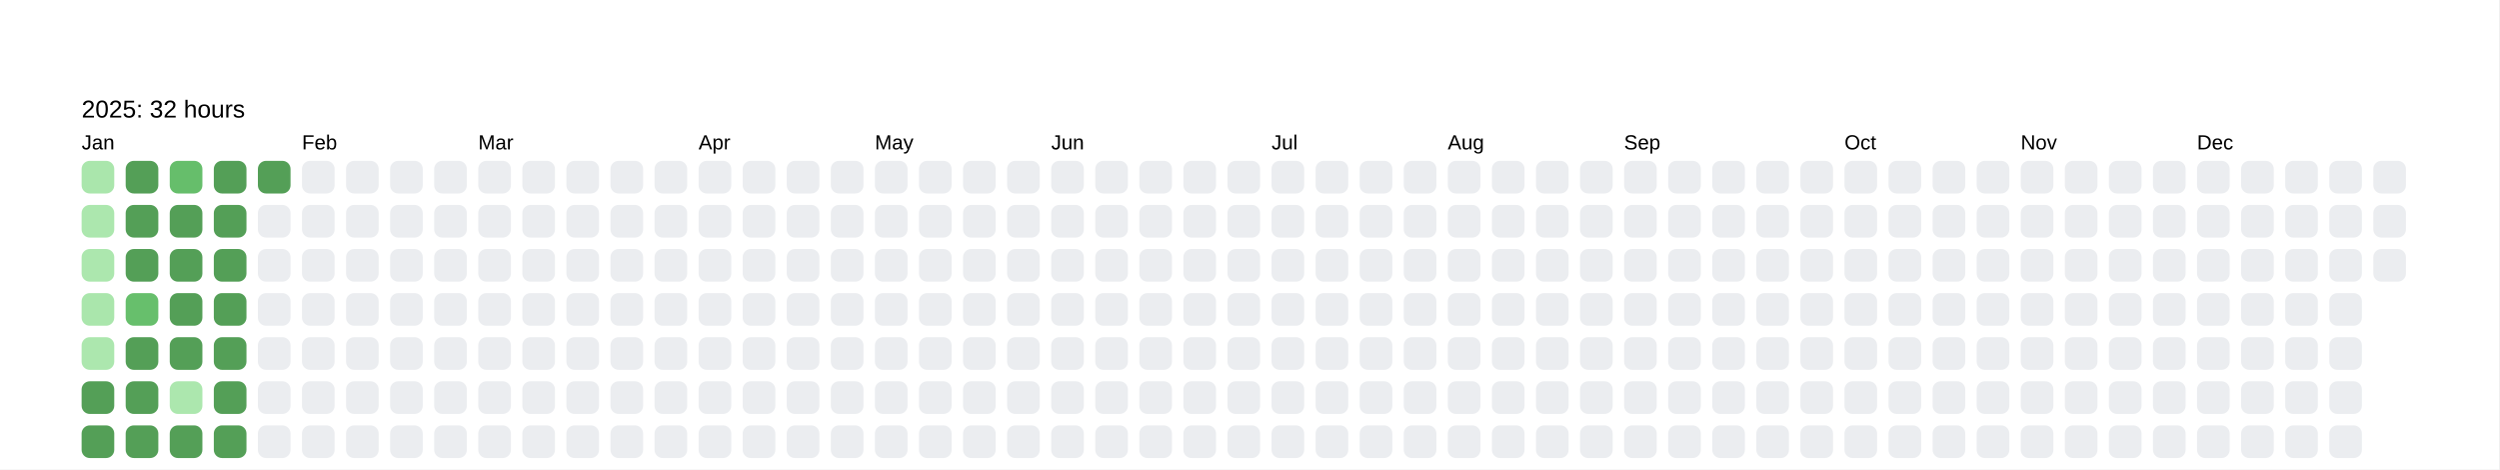
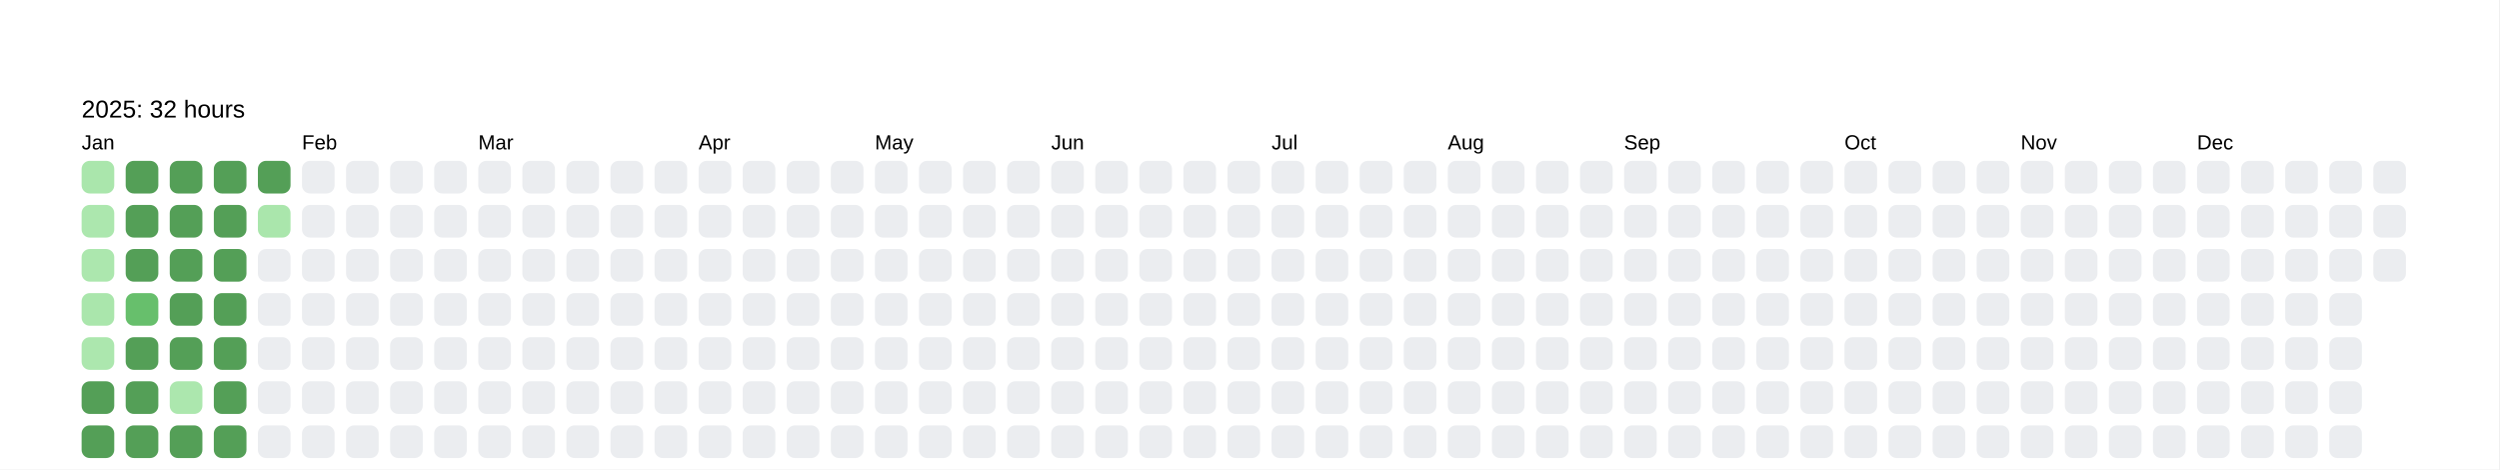
<svg xmlns="http://www.w3.org/2000/svg" baseProfile="full" height="57.5mm" version="1.1" viewBox="0,0,306.2,57.5" width="306.2mm">
  <defs />
  <rect fill="#FFFFFF" height="57.5" width="306.2" x="0" y="0" />
  <text fill="#000000" style="font-size:6px; font-family:Arial; font-weight:bold;" x="10" y="10" />
  <text fill="#000000" style="font-size:3px; font-family:Arial;" x="10" y="14.4">2025: 32 hours</text>
  <text fill="#000000" style="font-size:2.5px; font-family:Arial" x="10" y="18.3">Jan</text>
  <rect fill="#aae6ac" height="4" rx="1" ry="1" width="4" x="10" y="19.7" />
  <rect fill="#ace7ae" height="4" rx="1" ry="1" width="4" x="10" y="25.1" />
  <rect fill="#ace7ae" height="4" rx="1" ry="1" width="4" x="10" y="30.5" />
  <rect fill="#aae6ac" height="4" rx="1" ry="1" width="4" x="10" y="35.9" />
  <rect fill="#ace7ae" height="4" rx="1" ry="1" width="4" x="10" y="41.3" />
  <rect fill="#549F57" height="4" rx="1" ry="1" width="4" x="10" y="46.7" />
  <rect fill="#549F57" height="4" rx="1" ry="1" width="4" x="10" y="52.1" />
  <rect fill="#549F57" height="4" rx="1" ry="1" width="4" x="15.4" y="19.7" />
  <rect fill="#549F57" height="4" rx="1" ry="1" width="4" x="15.4" y="25.1" />
  <rect fill="#549F57" height="4" rx="1" ry="1" width="4" x="15.4" y="30.5" />
  <rect fill="#67bf6c" height="4" rx="1" ry="1" width="4" x="15.4" y="35.9" />
  <rect fill="#549F57" height="4" rx="1" ry="1" width="4" x="15.4" y="41.3" />
  <rect fill="#549F57" height="4" rx="1" ry="1" width="4" x="15.4" y="46.7" />
  <rect fill="#549F57" height="4" rx="1" ry="1" width="4" x="15.4" y="52.1" />
-   <rect fill="#66be6b" height="4" rx="1" ry="1" width="4" x="20.8" y="19.7" />
+   <rect fill="#549F57" height="4" rx="1" ry="1" width="4" x="20.8" y="19.7" />
  <rect fill="#549F57" height="4" rx="1" ry="1" width="4" x="20.8" y="25.1" />
  <rect fill="#549F57" height="4" rx="1" ry="1" width="4" x="20.8" y="30.5" />
  <rect fill="#549F57" height="4" rx="1" ry="1" width="4" x="20.8" y="35.9" />
  <rect fill="#549F57" height="4" rx="1" ry="1" width="4" x="20.8" y="41.3" />
  <rect fill="#ace7ae" height="4" rx="1" ry="1" width="4" x="20.8" y="46.7" />
  <rect fill="#549F57" height="4" rx="1" ry="1" width="4" x="20.8" y="52.1" />
  <rect fill="#549F57" height="4" rx="1" ry="1" width="4" x="26.2" y="19.7" />
  <rect fill="#549F57" height="4" rx="1" ry="1" width="4" x="26.2" y="25.1" />
  <rect fill="#549F57" height="4" rx="1" ry="1" width="4" x="26.2" y="30.5" />
  <rect fill="#549F57" height="4" rx="1" ry="1" width="4" x="26.2" y="35.9" />
  <rect fill="#549F57" height="4" rx="1" ry="1" width="4" x="26.2" y="41.3" />
  <rect fill="#549F57" height="4" rx="1" ry="1" width="4" x="26.2" y="46.7" />
  <rect fill="#549F57" height="4" rx="1" ry="1" width="4" x="26.2" y="52.1" />
  <rect fill="#549F57" height="4" rx="1" ry="1" width="4" x="31.6" y="19.7" />
-   <rect fill="#EBEDF0" height="4" rx="1" ry="1" width="4" x="31.6" y="25.1" />
+   <rect fill="#aae6ac" height="4" rx="1" ry="1" width="4" x="31.6" y="25.1" />
  <rect fill="#EBEDF0" height="4" rx="1" ry="1" width="4" x="31.6" y="30.5" />
  <rect fill="#EBEDF0" height="4" rx="1" ry="1" width="4" x="31.6" y="35.9" />
  <rect fill="#EBEDF0" height="4" rx="1" ry="1" width="4" x="31.6" y="41.3" />
  <rect fill="#EBEDF0" height="4" rx="1" ry="1" width="4" x="31.6" y="46.7" />
  <rect fill="#EBEDF0" height="4" rx="1" ry="1" width="4" x="31.6" y="52.1" />
  <text fill="#000000" style="font-size:2.5px; font-family:Arial" x="37.0" y="18.3">Feb</text>
  <rect fill="#EBEDF0" height="4" rx="1" ry="1" width="4" x="37.0" y="19.7" />
  <rect fill="#EBEDF0" height="4" rx="1" ry="1" width="4" x="37.0" y="25.1" />
  <rect fill="#EBEDF0" height="4" rx="1" ry="1" width="4" x="37.0" y="30.5" />
  <rect fill="#EBEDF0" height="4" rx="1" ry="1" width="4" x="37.0" y="35.9" />
  <rect fill="#EBEDF0" height="4" rx="1" ry="1" width="4" x="37.0" y="41.3" />
  <rect fill="#EBEDF0" height="4" rx="1" ry="1" width="4" x="37.0" y="46.7" />
  <rect fill="#EBEDF0" height="4" rx="1" ry="1" width="4" x="37.0" y="52.1" />
  <rect fill="#EBEDF0" height="4" rx="1" ry="1" width="4" x="42.4" y="19.7" />
  <rect fill="#EBEDF0" height="4" rx="1" ry="1" width="4" x="42.4" y="25.1" />
  <rect fill="#EBEDF0" height="4" rx="1" ry="1" width="4" x="42.4" y="30.5" />
  <rect fill="#EBEDF0" height="4" rx="1" ry="1" width="4" x="42.4" y="35.9" />
  <rect fill="#EBEDF0" height="4" rx="1" ry="1" width="4" x="42.4" y="41.3" />
  <rect fill="#EBEDF0" height="4" rx="1" ry="1" width="4" x="42.4" y="46.7" />
  <rect fill="#EBEDF0" height="4" rx="1" ry="1" width="4" x="42.4" y="52.1" />
  <rect fill="#EBEDF0" height="4" rx="1" ry="1" width="4" x="47.8" y="19.7" />
  <rect fill="#EBEDF0" height="4" rx="1" ry="1" width="4" x="47.8" y="25.1" />
  <rect fill="#EBEDF0" height="4" rx="1" ry="1" width="4" x="47.8" y="30.5" />
  <rect fill="#EBEDF0" height="4" rx="1" ry="1" width="4" x="47.8" y="35.9" />
  <rect fill="#EBEDF0" height="4" rx="1" ry="1" width="4" x="47.8" y="41.3" />
  <rect fill="#EBEDF0" height="4" rx="1" ry="1" width="4" x="47.8" y="46.7" />
  <rect fill="#EBEDF0" height="4" rx="1" ry="1" width="4" x="47.8" y="52.1" />
  <rect fill="#EBEDF0" height="4" rx="1" ry="1" width="4" x="53.2" y="19.7" />
  <rect fill="#EBEDF0" height="4" rx="1" ry="1" width="4" x="53.2" y="25.1" />
  <rect fill="#EBEDF0" height="4" rx="1" ry="1" width="4" x="53.2" y="30.5" />
  <rect fill="#EBEDF0" height="4" rx="1" ry="1" width="4" x="53.2" y="35.9" />
  <rect fill="#EBEDF0" height="4" rx="1" ry="1" width="4" x="53.2" y="41.3" />
  <rect fill="#EBEDF0" height="4" rx="1" ry="1" width="4" x="53.2" y="46.7" />
  <rect fill="#EBEDF0" height="4" rx="1" ry="1" width="4" x="53.2" y="52.1" />
  <text fill="#000000" style="font-size:2.5px; font-family:Arial" x="58.6" y="18.3">Mar</text>
  <rect fill="#EBEDF0" height="4" rx="1" ry="1" width="4" x="58.6" y="19.7" />
  <rect fill="#EBEDF0" height="4" rx="1" ry="1" width="4" x="58.6" y="25.1" />
  <rect fill="#EBEDF0" height="4" rx="1" ry="1" width="4" x="58.6" y="30.5" />
  <rect fill="#EBEDF0" height="4" rx="1" ry="1" width="4" x="58.6" y="35.9" />
  <rect fill="#EBEDF0" height="4" rx="1" ry="1" width="4" x="58.6" y="41.3" />
  <rect fill="#EBEDF0" height="4" rx="1" ry="1" width="4" x="58.6" y="46.7" />
  <rect fill="#EBEDF0" height="4" rx="1" ry="1" width="4" x="58.6" y="52.1" />
  <rect fill="#EBEDF0" height="4" rx="1" ry="1" width="4" x="64" y="19.7" />
  <rect fill="#EBEDF0" height="4" rx="1" ry="1" width="4" x="64" y="25.1" />
  <rect fill="#EBEDF0" height="4" rx="1" ry="1" width="4" x="64" y="30.5" />
  <rect fill="#EBEDF0" height="4" rx="1" ry="1" width="4" x="64" y="35.9" />
  <rect fill="#EBEDF0" height="4" rx="1" ry="1" width="4" x="64" y="41.3" />
  <rect fill="#EBEDF0" height="4" rx="1" ry="1" width="4" x="64" y="46.7" />
  <rect fill="#EBEDF0" height="4" rx="1" ry="1" width="4" x="64" y="52.1" />
  <rect fill="#EBEDF0" height="4" rx="1" ry="1" width="4" x="69.4" y="19.7" />
  <rect fill="#EBEDF0" height="4" rx="1" ry="1" width="4" x="69.4" y="25.1" />
  <rect fill="#EBEDF0" height="4" rx="1" ry="1" width="4" x="69.4" y="30.5" />
  <rect fill="#EBEDF0" height="4" rx="1" ry="1" width="4" x="69.4" y="35.9" />
  <rect fill="#EBEDF0" height="4" rx="1" ry="1" width="4" x="69.4" y="41.3" />
  <rect fill="#EBEDF0" height="4" rx="1" ry="1" width="4" x="69.4" y="46.7" />
  <rect fill="#EBEDF0" height="4" rx="1" ry="1" width="4" x="69.4" y="52.1" />
  <rect fill="#EBEDF0" height="4" rx="1" ry="1" width="4" x="74.8" y="19.7" />
  <rect fill="#EBEDF0" height="4" rx="1" ry="1" width="4" x="74.8" y="25.1" />
  <rect fill="#EBEDF0" height="4" rx="1" ry="1" width="4" x="74.8" y="30.5" />
  <rect fill="#EBEDF0" height="4" rx="1" ry="1" width="4" x="74.8" y="35.9" />
  <rect fill="#EBEDF0" height="4" rx="1" ry="1" width="4" x="74.8" y="41.3" />
  <rect fill="#EBEDF0" height="4" rx="1" ry="1" width="4" x="74.8" y="46.7" />
  <rect fill="#EBEDF0" height="4" rx="1" ry="1" width="4" x="74.8" y="52.1" />
  <rect fill="#EBEDF0" height="4" rx="1" ry="1" width="4" x="80.2" y="19.7" />
  <rect fill="#EBEDF0" height="4" rx="1" ry="1" width="4" x="80.2" y="25.1" />
  <rect fill="#EBEDF0" height="4" rx="1" ry="1" width="4" x="80.2" y="30.5" />
  <rect fill="#EBEDF0" height="4" rx="1" ry="1" width="4" x="80.2" y="35.9" />
  <rect fill="#EBEDF0" height="4" rx="1" ry="1" width="4" x="80.2" y="41.3" />
  <rect fill="#EBEDF0" height="4" rx="1" ry="1" width="4" x="80.2" y="46.7" />
  <rect fill="#EBEDF0" height="4" rx="1" ry="1" width="4" x="80.2" y="52.1" />
  <text fill="#000000" style="font-size:2.5px; font-family:Arial" x="85.6" y="18.3">Apr</text>
  <rect fill="#EBEDF0" height="4" rx="1" ry="1" width="4" x="85.6" y="19.7" />
  <rect fill="#EBEDF0" height="4" rx="1" ry="1" width="4" x="85.6" y="25.1" />
  <rect fill="#EBEDF0" height="4" rx="1" ry="1" width="4" x="85.6" y="30.5" />
  <rect fill="#EBEDF0" height="4" rx="1" ry="1" width="4" x="85.6" y="35.9" />
  <rect fill="#EBEDF0" height="4" rx="1" ry="1" width="4" x="85.6" y="41.3" />
  <rect fill="#EBEDF0" height="4" rx="1" ry="1" width="4" x="85.6" y="46.7" />
  <rect fill="#EBEDF0" height="4" rx="1" ry="1" width="4" x="85.6" y="52.1" />
  <rect fill="#EBEDF0" height="4" rx="1" ry="1" width="4" x="91" y="19.7" />
  <rect fill="#EBEDF0" height="4" rx="1" ry="1" width="4" x="91" y="25.1" />
  <rect fill="#EBEDF0" height="4" rx="1" ry="1" width="4" x="91" y="30.5" />
  <rect fill="#EBEDF0" height="4" rx="1" ry="1" width="4" x="91" y="35.9" />
  <rect fill="#EBEDF0" height="4" rx="1" ry="1" width="4" x="91" y="41.3" />
  <rect fill="#EBEDF0" height="4" rx="1" ry="1" width="4" x="91" y="46.7" />
  <rect fill="#EBEDF0" height="4" rx="1" ry="1" width="4" x="91" y="52.1" />
  <rect fill="#EBEDF0" height="4" rx="1" ry="1" width="4" x="96.4" y="19.7" />
  <rect fill="#EBEDF0" height="4" rx="1" ry="1" width="4" x="96.4" y="25.1" />
  <rect fill="#EBEDF0" height="4" rx="1" ry="1" width="4" x="96.4" y="30.5" />
  <rect fill="#EBEDF0" height="4" rx="1" ry="1" width="4" x="96.4" y="35.9" />
  <rect fill="#EBEDF0" height="4" rx="1" ry="1" width="4" x="96.4" y="41.3" />
  <rect fill="#EBEDF0" height="4" rx="1" ry="1" width="4" x="96.4" y="46.7" />
  <rect fill="#EBEDF0" height="4" rx="1" ry="1" width="4" x="96.4" y="52.1" />
  <rect fill="#EBEDF0" height="4" rx="1" ry="1" width="4" x="101.8" y="19.7" />
  <rect fill="#EBEDF0" height="4" rx="1" ry="1" width="4" x="101.8" y="25.1" />
  <rect fill="#EBEDF0" height="4" rx="1" ry="1" width="4" x="101.8" y="30.5" />
  <rect fill="#EBEDF0" height="4" rx="1" ry="1" width="4" x="101.8" y="35.9" />
  <rect fill="#EBEDF0" height="4" rx="1" ry="1" width="4" x="101.8" y="41.3" />
  <rect fill="#EBEDF0" height="4" rx="1" ry="1" width="4" x="101.8" y="46.7" />
  <rect fill="#EBEDF0" height="4" rx="1" ry="1" width="4" x="101.8" y="52.1" />
  <text fill="#000000" style="font-size:2.5px; font-family:Arial" x="107.2" y="18.3">May</text>
  <rect fill="#EBEDF0" height="4" rx="1" ry="1" width="4" x="107.2" y="19.7" />
  <rect fill="#EBEDF0" height="4" rx="1" ry="1" width="4" x="107.2" y="25.1" />
  <rect fill="#EBEDF0" height="4" rx="1" ry="1" width="4" x="107.2" y="30.5" />
  <rect fill="#EBEDF0" height="4" rx="1" ry="1" width="4" x="107.2" y="35.9" />
  <rect fill="#EBEDF0" height="4" rx="1" ry="1" width="4" x="107.2" y="41.3" />
  <rect fill="#EBEDF0" height="4" rx="1" ry="1" width="4" x="107.2" y="46.7" />
  <rect fill="#EBEDF0" height="4" rx="1" ry="1" width="4" x="107.2" y="52.1" />
  <rect fill="#EBEDF0" height="4" rx="1" ry="1" width="4" x="112.6" y="19.7" />
  <rect fill="#EBEDF0" height="4" rx="1" ry="1" width="4" x="112.6" y="25.1" />
  <rect fill="#EBEDF0" height="4" rx="1" ry="1" width="4" x="112.6" y="30.5" />
  <rect fill="#EBEDF0" height="4" rx="1" ry="1" width="4" x="112.6" y="35.9" />
  <rect fill="#EBEDF0" height="4" rx="1" ry="1" width="4" x="112.6" y="41.3" />
  <rect fill="#EBEDF0" height="4" rx="1" ry="1" width="4" x="112.6" y="46.7" />
  <rect fill="#EBEDF0" height="4" rx="1" ry="1" width="4" x="112.6" y="52.1" />
  <rect fill="#EBEDF0" height="4" rx="1" ry="1" width="4" x="118" y="19.7" />
  <rect fill="#EBEDF0" height="4" rx="1" ry="1" width="4" x="118" y="25.1" />
  <rect fill="#EBEDF0" height="4" rx="1" ry="1" width="4" x="118" y="30.5" />
  <rect fill="#EBEDF0" height="4" rx="1" ry="1" width="4" x="118" y="35.9" />
  <rect fill="#EBEDF0" height="4" rx="1" ry="1" width="4" x="118" y="41.3" />
  <rect fill="#EBEDF0" height="4" rx="1" ry="1" width="4" x="118" y="46.7" />
  <rect fill="#EBEDF0" height="4" rx="1" ry="1" width="4" x="118" y="52.1" />
  <rect fill="#EBEDF0" height="4" rx="1" ry="1" width="4" x="123.4" y="19.7" />
  <rect fill="#EBEDF0" height="4" rx="1" ry="1" width="4" x="123.4" y="25.1" />
  <rect fill="#EBEDF0" height="4" rx="1" ry="1" width="4" x="123.4" y="30.5" />
  <rect fill="#EBEDF0" height="4" rx="1" ry="1" width="4" x="123.4" y="35.9" />
  <rect fill="#EBEDF0" height="4" rx="1" ry="1" width="4" x="123.4" y="41.3" />
  <rect fill="#EBEDF0" height="4" rx="1" ry="1" width="4" x="123.4" y="46.7" />
  <rect fill="#EBEDF0" height="4" rx="1" ry="1" width="4" x="123.4" y="52.1" />
  <text fill="#000000" style="font-size:2.5px; font-family:Arial" x="128.8" y="18.3">Jun</text>
  <rect fill="#EBEDF0" height="4" rx="1" ry="1" width="4" x="128.8" y="19.7" />
  <rect fill="#EBEDF0" height="4" rx="1" ry="1" width="4" x="128.8" y="25.1" />
  <rect fill="#EBEDF0" height="4" rx="1" ry="1" width="4" x="128.8" y="30.5" />
  <rect fill="#EBEDF0" height="4" rx="1" ry="1" width="4" x="128.8" y="35.9" />
  <rect fill="#EBEDF0" height="4" rx="1" ry="1" width="4" x="128.8" y="41.3" />
  <rect fill="#EBEDF0" height="4" rx="1" ry="1" width="4" x="128.8" y="46.7" />
  <rect fill="#EBEDF0" height="4" rx="1" ry="1" width="4" x="128.8" y="52.1" />
  <rect fill="#EBEDF0" height="4" rx="1" ry="1" width="4" x="134.2" y="19.7" />
  <rect fill="#EBEDF0" height="4" rx="1" ry="1" width="4" x="134.2" y="25.1" />
  <rect fill="#EBEDF0" height="4" rx="1" ry="1" width="4" x="134.2" y="30.5" />
  <rect fill="#EBEDF0" height="4" rx="1" ry="1" width="4" x="134.2" y="35.9" />
  <rect fill="#EBEDF0" height="4" rx="1" ry="1" width="4" x="134.2" y="41.3" />
  <rect fill="#EBEDF0" height="4" rx="1" ry="1" width="4" x="134.2" y="46.7" />
  <rect fill="#EBEDF0" height="4" rx="1" ry="1" width="4" x="134.2" y="52.1" />
  <rect fill="#EBEDF0" height="4" rx="1" ry="1" width="4" x="139.6" y="19.7" />
  <rect fill="#EBEDF0" height="4" rx="1" ry="1" width="4" x="139.6" y="25.1" />
  <rect fill="#EBEDF0" height="4" rx="1" ry="1" width="4" x="139.6" y="30.5" />
  <rect fill="#EBEDF0" height="4" rx="1" ry="1" width="4" x="139.6" y="35.9" />
  <rect fill="#EBEDF0" height="4" rx="1" ry="1" width="4" x="139.6" y="41.3" />
  <rect fill="#EBEDF0" height="4" rx="1" ry="1" width="4" x="139.6" y="46.7" />
  <rect fill="#EBEDF0" height="4" rx="1" ry="1" width="4" x="139.6" y="52.1" />
  <rect fill="#EBEDF0" height="4" rx="1" ry="1" width="4" x="145" y="19.7" />
  <rect fill="#EBEDF0" height="4" rx="1" ry="1" width="4" x="145" y="25.1" />
  <rect fill="#EBEDF0" height="4" rx="1" ry="1" width="4" x="145" y="30.5" />
  <rect fill="#EBEDF0" height="4" rx="1" ry="1" width="4" x="145" y="35.9" />
  <rect fill="#EBEDF0" height="4" rx="1" ry="1" width="4" x="145" y="41.3" />
  <rect fill="#EBEDF0" height="4" rx="1" ry="1" width="4" x="145" y="46.7" />
  <rect fill="#EBEDF0" height="4" rx="1" ry="1" width="4" x="145" y="52.1" />
  <rect fill="#EBEDF0" height="4" rx="1" ry="1" width="4" x="150.4" y="19.7" />
  <rect fill="#EBEDF0" height="4" rx="1" ry="1" width="4" x="150.4" y="25.1" />
  <rect fill="#EBEDF0" height="4" rx="1" ry="1" width="4" x="150.4" y="30.5" />
  <rect fill="#EBEDF0" height="4" rx="1" ry="1" width="4" x="150.4" y="35.9" />
  <rect fill="#EBEDF0" height="4" rx="1" ry="1" width="4" x="150.4" y="41.3" />
  <rect fill="#EBEDF0" height="4" rx="1" ry="1" width="4" x="150.4" y="46.7" />
  <rect fill="#EBEDF0" height="4" rx="1" ry="1" width="4" x="150.4" y="52.1" />
  <text fill="#000000" style="font-size:2.5px; font-family:Arial" x="155.8" y="18.3">Jul</text>
  <rect fill="#EBEDF0" height="4" rx="1" ry="1" width="4" x="155.8" y="19.7" />
  <rect fill="#EBEDF0" height="4" rx="1" ry="1" width="4" x="155.8" y="25.1" />
  <rect fill="#EBEDF0" height="4" rx="1" ry="1" width="4" x="155.8" y="30.5" />
  <rect fill="#EBEDF0" height="4" rx="1" ry="1" width="4" x="155.8" y="35.9" />
  <rect fill="#EBEDF0" height="4" rx="1" ry="1" width="4" x="155.8" y="41.3" />
  <rect fill="#EBEDF0" height="4" rx="1" ry="1" width="4" x="155.8" y="46.7" />
  <rect fill="#EBEDF0" height="4" rx="1" ry="1" width="4" x="155.8" y="52.1" />
  <rect fill="#EBEDF0" height="4" rx="1" ry="1" width="4" x="161.2" y="19.7" />
  <rect fill="#EBEDF0" height="4" rx="1" ry="1" width="4" x="161.2" y="25.1" />
  <rect fill="#EBEDF0" height="4" rx="1" ry="1" width="4" x="161.2" y="30.5" />
  <rect fill="#EBEDF0" height="4" rx="1" ry="1" width="4" x="161.2" y="35.9" />
  <rect fill="#EBEDF0" height="4" rx="1" ry="1" width="4" x="161.2" y="41.3" />
  <rect fill="#EBEDF0" height="4" rx="1" ry="1" width="4" x="161.2" y="46.7" />
  <rect fill="#EBEDF0" height="4" rx="1" ry="1" width="4" x="161.2" y="52.1" />
  <rect fill="#EBEDF0" height="4" rx="1" ry="1" width="4" x="166.6" y="19.7" />
  <rect fill="#EBEDF0" height="4" rx="1" ry="1" width="4" x="166.6" y="25.1" />
  <rect fill="#EBEDF0" height="4" rx="1" ry="1" width="4" x="166.6" y="30.5" />
  <rect fill="#EBEDF0" height="4" rx="1" ry="1" width="4" x="166.6" y="35.9" />
  <rect fill="#EBEDF0" height="4" rx="1" ry="1" width="4" x="166.6" y="41.3" />
  <rect fill="#EBEDF0" height="4" rx="1" ry="1" width="4" x="166.6" y="46.7" />
  <rect fill="#EBEDF0" height="4" rx="1" ry="1" width="4" x="166.6" y="52.1" />
  <rect fill="#EBEDF0" height="4" rx="1" ry="1" width="4" x="172" y="19.7" />
  <rect fill="#EBEDF0" height="4" rx="1" ry="1" width="4" x="172" y="25.1" />
  <rect fill="#EBEDF0" height="4" rx="1" ry="1" width="4" x="172" y="30.5" />
  <rect fill="#EBEDF0" height="4" rx="1" ry="1" width="4" x="172" y="35.9" />
  <rect fill="#EBEDF0" height="4" rx="1" ry="1" width="4" x="172" y="41.3" />
  <rect fill="#EBEDF0" height="4" rx="1" ry="1" width="4" x="172" y="46.7" />
  <rect fill="#EBEDF0" height="4" rx="1" ry="1" width="4" x="172" y="52.1" />
  <text fill="#000000" style="font-size:2.5px; font-family:Arial" x="177.4" y="18.3">Aug</text>
  <rect fill="#EBEDF0" height="4" rx="1" ry="1" width="4" x="177.4" y="19.7" />
  <rect fill="#EBEDF0" height="4" rx="1" ry="1" width="4" x="177.4" y="25.1" />
  <rect fill="#EBEDF0" height="4" rx="1" ry="1" width="4" x="177.4" y="30.5" />
  <rect fill="#EBEDF0" height="4" rx="1" ry="1" width="4" x="177.4" y="35.9" />
  <rect fill="#EBEDF0" height="4" rx="1" ry="1" width="4" x="177.4" y="41.3" />
  <rect fill="#EBEDF0" height="4" rx="1" ry="1" width="4" x="177.4" y="46.7" />
  <rect fill="#EBEDF0" height="4" rx="1" ry="1" width="4" x="177.4" y="52.1" />
  <rect fill="#EBEDF0" height="4" rx="1" ry="1" width="4" x="182.8" y="19.7" />
  <rect fill="#EBEDF0" height="4" rx="1" ry="1" width="4" x="182.8" y="25.1" />
  <rect fill="#EBEDF0" height="4" rx="1" ry="1" width="4" x="182.8" y="30.5" />
  <rect fill="#EBEDF0" height="4" rx="1" ry="1" width="4" x="182.8" y="35.9" />
  <rect fill="#EBEDF0" height="4" rx="1" ry="1" width="4" x="182.8" y="41.3" />
  <rect fill="#EBEDF0" height="4" rx="1" ry="1" width="4" x="182.8" y="46.7" />
  <rect fill="#EBEDF0" height="4" rx="1" ry="1" width="4" x="182.8" y="52.1" />
  <rect fill="#EBEDF0" height="4" rx="1" ry="1" width="4" x="188.2" y="19.7" />
  <rect fill="#EBEDF0" height="4" rx="1" ry="1" width="4" x="188.2" y="25.1" />
  <rect fill="#EBEDF0" height="4" rx="1" ry="1" width="4" x="188.2" y="30.5" />
  <rect fill="#EBEDF0" height="4" rx="1" ry="1" width="4" x="188.2" y="35.9" />
  <rect fill="#EBEDF0" height="4" rx="1" ry="1" width="4" x="188.2" y="41.3" />
  <rect fill="#EBEDF0" height="4" rx="1" ry="1" width="4" x="188.2" y="46.7" />
  <rect fill="#EBEDF0" height="4" rx="1" ry="1" width="4" x="188.2" y="52.1" />
  <rect fill="#EBEDF0" height="4" rx="1" ry="1" width="4" x="193.6" y="19.7" />
  <rect fill="#EBEDF0" height="4" rx="1" ry="1" width="4" x="193.6" y="25.1" />
  <rect fill="#EBEDF0" height="4" rx="1" ry="1" width="4" x="193.6" y="30.5" />
  <rect fill="#EBEDF0" height="4" rx="1" ry="1" width="4" x="193.6" y="35.9" />
  <rect fill="#EBEDF0" height="4" rx="1" ry="1" width="4" x="193.6" y="41.3" />
  <rect fill="#EBEDF0" height="4" rx="1" ry="1" width="4" x="193.6" y="46.7" />
  <rect fill="#EBEDF0" height="4" rx="1" ry="1" width="4" x="193.6" y="52.1" />
  <text fill="#000000" style="font-size:2.5px; font-family:Arial" x="199" y="18.3">Sep</text>
  <rect fill="#EBEDF0" height="4" rx="1" ry="1" width="4" x="199" y="19.7" />
  <rect fill="#EBEDF0" height="4" rx="1" ry="1" width="4" x="199" y="25.1" />
  <rect fill="#EBEDF0" height="4" rx="1" ry="1" width="4" x="199" y="30.5" />
  <rect fill="#EBEDF0" height="4" rx="1" ry="1" width="4" x="199" y="35.9" />
  <rect fill="#EBEDF0" height="4" rx="1" ry="1" width="4" x="199" y="41.3" />
  <rect fill="#EBEDF0" height="4" rx="1" ry="1" width="4" x="199" y="46.7" />
  <rect fill="#EBEDF0" height="4" rx="1" ry="1" width="4" x="199" y="52.1" />
  <rect fill="#EBEDF0" height="4" rx="1" ry="1" width="4" x="204.4" y="19.7" />
  <rect fill="#EBEDF0" height="4" rx="1" ry="1" width="4" x="204.4" y="25.1" />
  <rect fill="#EBEDF0" height="4" rx="1" ry="1" width="4" x="204.4" y="30.5" />
  <rect fill="#EBEDF0" height="4" rx="1" ry="1" width="4" x="204.4" y="35.9" />
  <rect fill="#EBEDF0" height="4" rx="1" ry="1" width="4" x="204.4" y="41.3" />
  <rect fill="#EBEDF0" height="4" rx="1" ry="1" width="4" x="204.4" y="46.7" />
  <rect fill="#EBEDF0" height="4" rx="1" ry="1" width="4" x="204.4" y="52.1" />
  <rect fill="#EBEDF0" height="4" rx="1" ry="1" width="4" x="209.8" y="19.7" />
  <rect fill="#EBEDF0" height="4" rx="1" ry="1" width="4" x="209.8" y="25.1" />
  <rect fill="#EBEDF0" height="4" rx="1" ry="1" width="4" x="209.8" y="30.5" />
  <rect fill="#EBEDF0" height="4" rx="1" ry="1" width="4" x="209.8" y="35.9" />
  <rect fill="#EBEDF0" height="4" rx="1" ry="1" width="4" x="209.8" y="41.3" />
  <rect fill="#EBEDF0" height="4" rx="1" ry="1" width="4" x="209.8" y="46.7" />
  <rect fill="#EBEDF0" height="4" rx="1" ry="1" width="4" x="209.8" y="52.1" />
  <rect fill="#EBEDF0" height="4" rx="1" ry="1" width="4" x="215.2" y="19.7" />
  <rect fill="#EBEDF0" height="4" rx="1" ry="1" width="4" x="215.2" y="25.1" />
  <rect fill="#EBEDF0" height="4" rx="1" ry="1" width="4" x="215.2" y="30.5" />
  <rect fill="#EBEDF0" height="4" rx="1" ry="1" width="4" x="215.2" y="35.9" />
  <rect fill="#EBEDF0" height="4" rx="1" ry="1" width="4" x="215.2" y="41.3" />
  <rect fill="#EBEDF0" height="4" rx="1" ry="1" width="4" x="215.2" y="46.7" />
  <rect fill="#EBEDF0" height="4" rx="1" ry="1" width="4" x="215.2" y="52.1" />
  <rect fill="#EBEDF0" height="4" rx="1" ry="1" width="4" x="220.6" y="19.7" />
  <rect fill="#EBEDF0" height="4" rx="1" ry="1" width="4" x="220.6" y="25.1" />
  <rect fill="#EBEDF0" height="4" rx="1" ry="1" width="4" x="220.6" y="30.5" />
  <rect fill="#EBEDF0" height="4" rx="1" ry="1" width="4" x="220.6" y="35.9" />
  <rect fill="#EBEDF0" height="4" rx="1" ry="1" width="4" x="220.6" y="41.3" />
  <rect fill="#EBEDF0" height="4" rx="1" ry="1" width="4" x="220.6" y="46.7" />
  <rect fill="#EBEDF0" height="4" rx="1" ry="1" width="4" x="220.6" y="52.1" />
  <text fill="#000000" style="font-size:2.5px; font-family:Arial" x="226" y="18.3">Oct</text>
  <rect fill="#EBEDF0" height="4" rx="1" ry="1" width="4" x="226" y="19.7" />
  <rect fill="#EBEDF0" height="4" rx="1" ry="1" width="4" x="226" y="25.1" />
  <rect fill="#EBEDF0" height="4" rx="1" ry="1" width="4" x="226" y="30.5" />
  <rect fill="#EBEDF0" height="4" rx="1" ry="1" width="4" x="226" y="35.9" />
  <rect fill="#EBEDF0" height="4" rx="1" ry="1" width="4" x="226" y="41.3" />
  <rect fill="#EBEDF0" height="4" rx="1" ry="1" width="4" x="226" y="46.7" />
  <rect fill="#EBEDF0" height="4" rx="1" ry="1" width="4" x="226" y="52.1" />
  <rect fill="#EBEDF0" height="4" rx="1" ry="1" width="4" x="231.4" y="19.7" />
  <rect fill="#EBEDF0" height="4" rx="1" ry="1" width="4" x="231.4" y="25.1" />
  <rect fill="#EBEDF0" height="4" rx="1" ry="1" width="4" x="231.4" y="30.5" />
  <rect fill="#EBEDF0" height="4" rx="1" ry="1" width="4" x="231.4" y="35.9" />
  <rect fill="#EBEDF0" height="4" rx="1" ry="1" width="4" x="231.4" y="41.3" />
  <rect fill="#EBEDF0" height="4" rx="1" ry="1" width="4" x="231.4" y="46.7" />
  <rect fill="#EBEDF0" height="4" rx="1" ry="1" width="4" x="231.4" y="52.1" />
  <rect fill="#EBEDF0" height="4" rx="1" ry="1" width="4" x="236.8" y="19.7" />
  <rect fill="#EBEDF0" height="4" rx="1" ry="1" width="4" x="236.8" y="25.1" />
  <rect fill="#EBEDF0" height="4" rx="1" ry="1" width="4" x="236.8" y="30.5" />
  <rect fill="#EBEDF0" height="4" rx="1" ry="1" width="4" x="236.8" y="35.9" />
  <rect fill="#EBEDF0" height="4" rx="1" ry="1" width="4" x="236.8" y="41.3" />
  <rect fill="#EBEDF0" height="4" rx="1" ry="1" width="4" x="236.8" y="46.7" />
  <rect fill="#EBEDF0" height="4" rx="1" ry="1" width="4" x="236.8" y="52.1" />
  <rect fill="#EBEDF0" height="4" rx="1" ry="1" width="4" x="242.2" y="19.7" />
  <rect fill="#EBEDF0" height="4" rx="1" ry="1" width="4" x="242.2" y="25.1" />
  <rect fill="#EBEDF0" height="4" rx="1" ry="1" width="4" x="242.2" y="30.5" />
  <rect fill="#EBEDF0" height="4" rx="1" ry="1" width="4" x="242.2" y="35.9" />
  <rect fill="#EBEDF0" height="4" rx="1" ry="1" width="4" x="242.2" y="41.3" />
  <rect fill="#EBEDF0" height="4" rx="1" ry="1" width="4" x="242.2" y="46.7" />
  <rect fill="#EBEDF0" height="4" rx="1" ry="1" width="4" x="242.2" y="52.1" />
  <text fill="#000000" style="font-size:2.5px; font-family:Arial" x="247.6" y="18.3">Nov</text>
  <rect fill="#EBEDF0" height="4" rx="1" ry="1" width="4" x="247.6" y="19.7" />
  <rect fill="#EBEDF0" height="4" rx="1" ry="1" width="4" x="247.6" y="25.1" />
  <rect fill="#EBEDF0" height="4" rx="1" ry="1" width="4" x="247.6" y="30.5" />
  <rect fill="#EBEDF0" height="4" rx="1" ry="1" width="4" x="247.6" y="35.9" />
  <rect fill="#EBEDF0" height="4" rx="1" ry="1" width="4" x="247.6" y="41.3" />
  <rect fill="#EBEDF0" height="4" rx="1" ry="1" width="4" x="247.6" y="46.7" />
  <rect fill="#EBEDF0" height="4" rx="1" ry="1" width="4" x="247.6" y="52.1" />
  <rect fill="#EBEDF0" height="4" rx="1" ry="1" width="4" x="253" y="19.7" />
  <rect fill="#EBEDF0" height="4" rx="1" ry="1" width="4" x="253" y="25.1" />
  <rect fill="#EBEDF0" height="4" rx="1" ry="1" width="4" x="253" y="30.5" />
  <rect fill="#EBEDF0" height="4" rx="1" ry="1" width="4" x="253" y="35.9" />
  <rect fill="#EBEDF0" height="4" rx="1" ry="1" width="4" x="253" y="41.3" />
  <rect fill="#EBEDF0" height="4" rx="1" ry="1" width="4" x="253" y="46.7" />
  <rect fill="#EBEDF0" height="4" rx="1" ry="1" width="4" x="253" y="52.1" />
  <rect fill="#EBEDF0" height="4" rx="1" ry="1" width="4" x="258.4" y="19.7" />
  <rect fill="#EBEDF0" height="4" rx="1" ry="1" width="4" x="258.4" y="25.1" />
  <rect fill="#EBEDF0" height="4" rx="1" ry="1" width="4" x="258.4" y="30.5" />
  <rect fill="#EBEDF0" height="4" rx="1" ry="1" width="4" x="258.4" y="35.9" />
  <rect fill="#EBEDF0" height="4" rx="1" ry="1" width="4" x="258.4" y="41.3" />
  <rect fill="#EBEDF0" height="4" rx="1" ry="1" width="4" x="258.4" y="46.7" />
  <rect fill="#EBEDF0" height="4" rx="1" ry="1" width="4" x="258.4" y="52.1" />
  <rect fill="#EBEDF0" height="4" rx="1" ry="1" width="4" x="263.8" y="19.7" />
  <rect fill="#EBEDF0" height="4" rx="1" ry="1" width="4" x="263.8" y="25.1" />
  <rect fill="#EBEDF0" height="4" rx="1" ry="1" width="4" x="263.8" y="30.5" />
  <rect fill="#EBEDF0" height="4" rx="1" ry="1" width="4" x="263.8" y="35.9" />
  <rect fill="#EBEDF0" height="4" rx="1" ry="1" width="4" x="263.8" y="41.3" />
  <rect fill="#EBEDF0" height="4" rx="1" ry="1" width="4" x="263.8" y="46.7" />
  <rect fill="#EBEDF0" height="4" rx="1" ry="1" width="4" x="263.8" y="52.1" />
  <text fill="#000000" style="font-size:2.5px; font-family:Arial" x="269.2" y="18.3">Dec</text>
  <rect fill="#EBEDF0" height="4" rx="1" ry="1" width="4" x="269.2" y="19.7" />
  <rect fill="#EBEDF0" height="4" rx="1" ry="1" width="4" x="269.2" y="25.1" />
  <rect fill="#EBEDF0" height="4" rx="1" ry="1" width="4" x="269.2" y="30.5" />
  <rect fill="#EBEDF0" height="4" rx="1" ry="1" width="4" x="269.2" y="35.9" />
  <rect fill="#EBEDF0" height="4" rx="1" ry="1" width="4" x="269.2" y="41.3" />
  <rect fill="#EBEDF0" height="4" rx="1" ry="1" width="4" x="269.2" y="46.7" />
  <rect fill="#EBEDF0" height="4" rx="1" ry="1" width="4" x="269.2" y="52.1" />
  <rect fill="#EBEDF0" height="4" rx="1" ry="1" width="4" x="274.6" y="19.7" />
  <rect fill="#EBEDF0" height="4" rx="1" ry="1" width="4" x="274.6" y="25.1" />
  <rect fill="#EBEDF0" height="4" rx="1" ry="1" width="4" x="274.6" y="30.5" />
  <rect fill="#EBEDF0" height="4" rx="1" ry="1" width="4" x="274.6" y="35.9" />
  <rect fill="#EBEDF0" height="4" rx="1" ry="1" width="4" x="274.6" y="41.3" />
  <rect fill="#EBEDF0" height="4" rx="1" ry="1" width="4" x="274.6" y="46.7" />
  <rect fill="#EBEDF0" height="4" rx="1" ry="1" width="4" x="274.6" y="52.1" />
  <rect fill="#EBEDF0" height="4" rx="1" ry="1" width="4" x="280" y="19.7" />
  <rect fill="#EBEDF0" height="4" rx="1" ry="1" width="4" x="280" y="25.1" />
  <rect fill="#EBEDF0" height="4" rx="1" ry="1" width="4" x="280" y="30.5" />
  <rect fill="#EBEDF0" height="4" rx="1" ry="1" width="4" x="280" y="35.9" />
  <rect fill="#EBEDF0" height="4" rx="1" ry="1" width="4" x="280" y="41.3" />
  <rect fill="#EBEDF0" height="4" rx="1" ry="1" width="4" x="280" y="46.7" />
  <rect fill="#EBEDF0" height="4" rx="1" ry="1" width="4" x="280" y="52.1" />
  <rect fill="#EBEDF0" height="4" rx="1" ry="1" width="4" x="285.4" y="19.7" />
  <rect fill="#EBEDF0" height="4" rx="1" ry="1" width="4" x="285.4" y="25.1" />
  <rect fill="#EBEDF0" height="4" rx="1" ry="1" width="4" x="285.4" y="30.5" />
  <rect fill="#EBEDF0" height="4" rx="1" ry="1" width="4" x="285.4" y="35.9" />
  <rect fill="#EBEDF0" height="4" rx="1" ry="1" width="4" x="285.4" y="41.3" />
  <rect fill="#EBEDF0" height="4" rx="1" ry="1" width="4" x="285.4" y="46.7" />
  <rect fill="#EBEDF0" height="4" rx="1" ry="1" width="4" x="285.4" y="52.1" />
  <rect fill="#EBEDF0" height="4" rx="1" ry="1" width="4" x="290.8" y="19.7" />
  <rect fill="#EBEDF0" height="4" rx="1" ry="1" width="4" x="290.8" y="25.1" />
  <rect fill="#EBEDF0" height="4" rx="1" ry="1" width="4" x="290.8" y="30.5" />
</svg>
